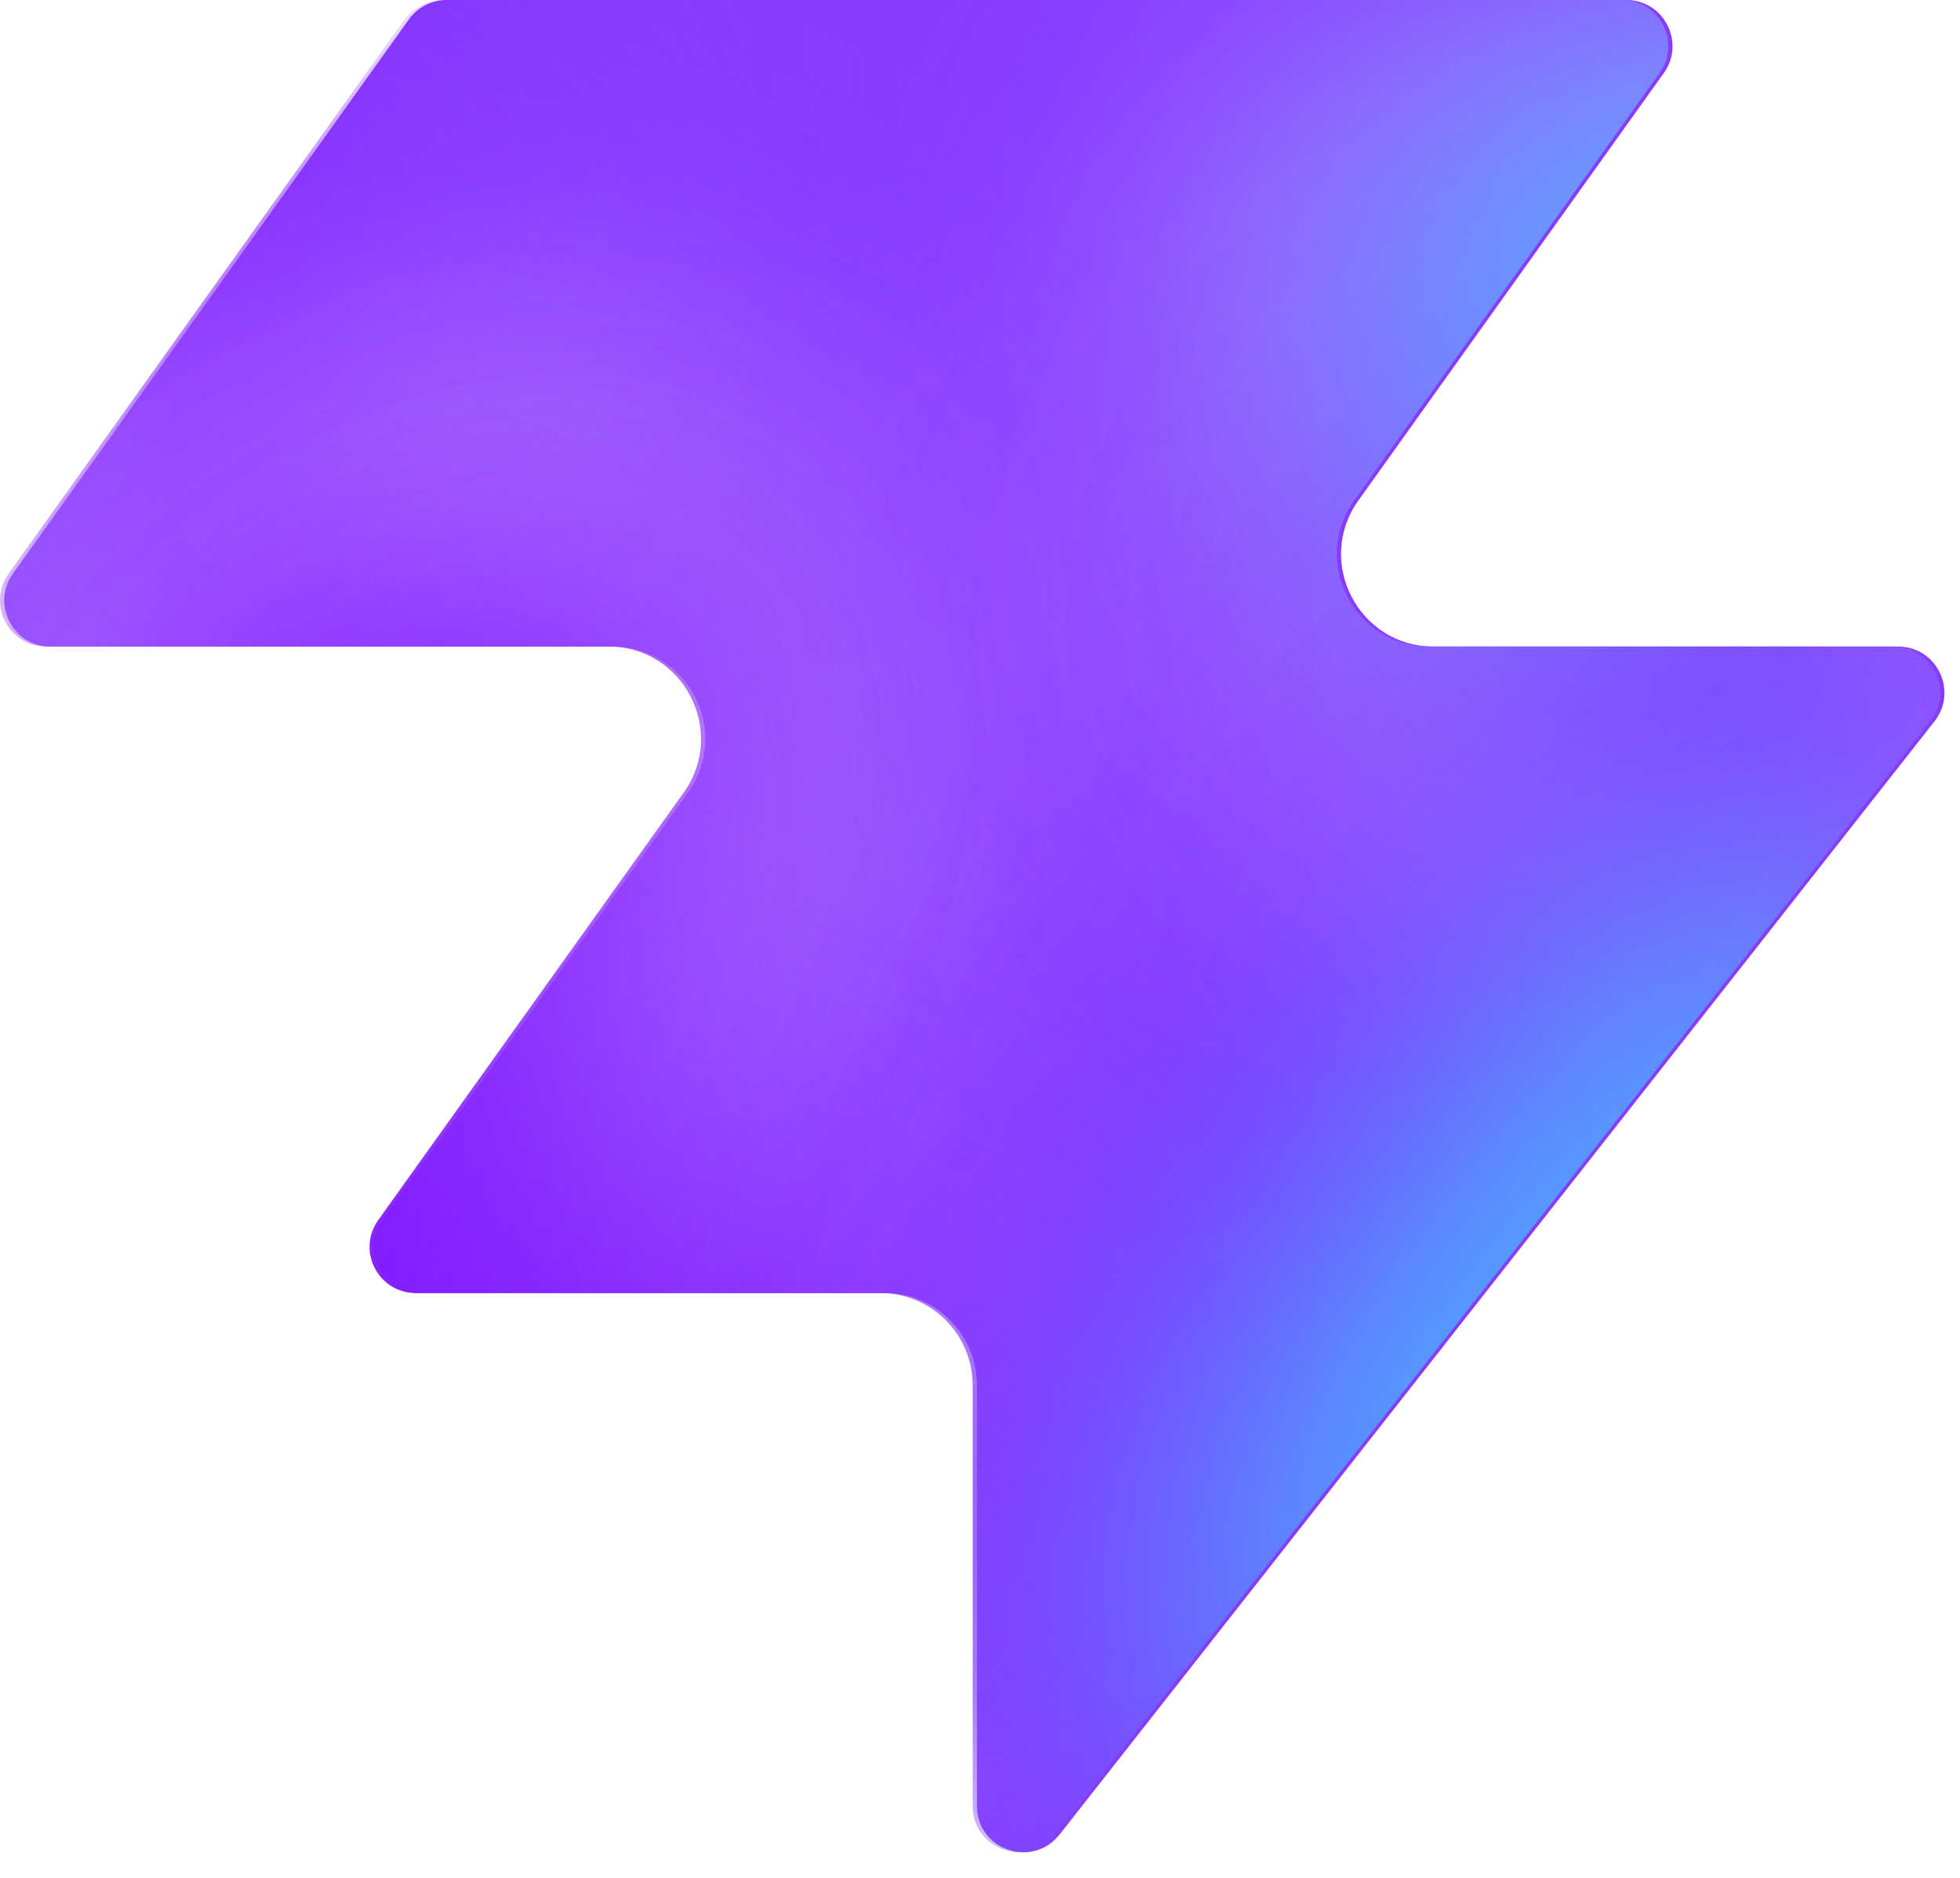
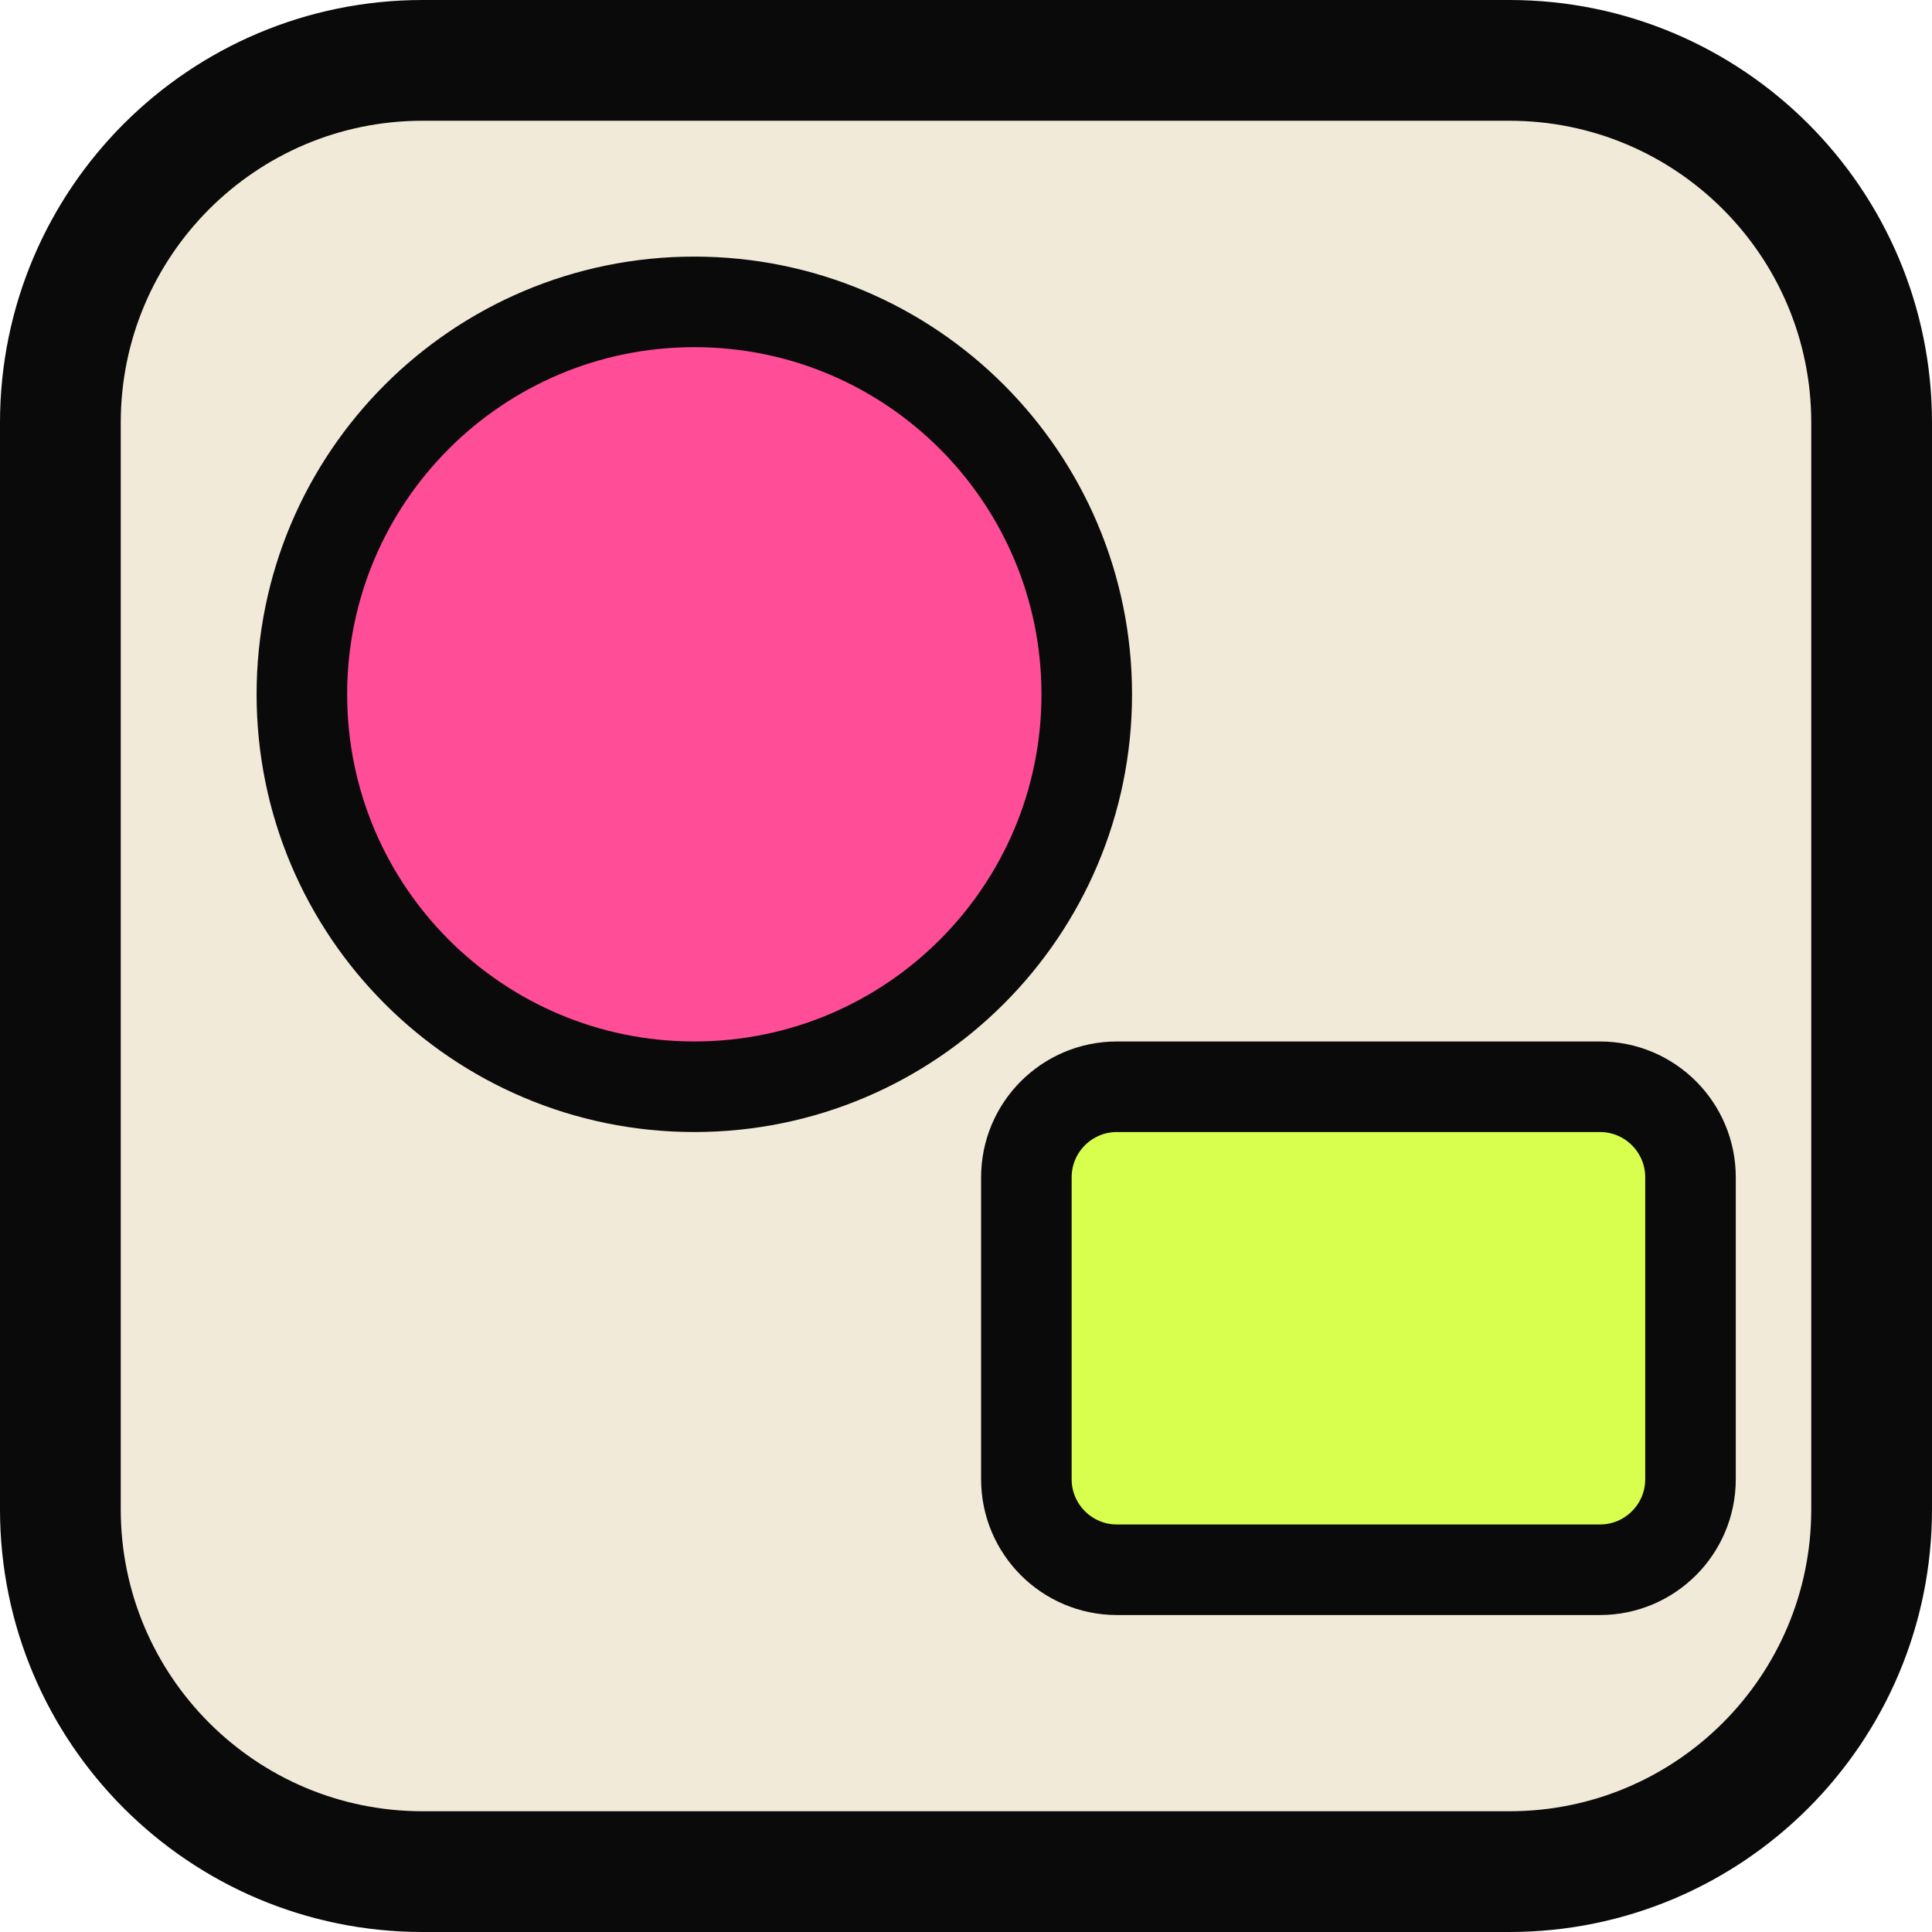
- <svg xmlns="http://www.w3.org/2000/svg" width="48" height="46" fill="none" viewBox="0 0 48 46">
-   <path fill="#863bff" d="M25.946 44.938c-.664.845-2.021.375-2.021-.698V33.937a2.26 2.26 0 0 0-2.262-2.262H10.287c-.92 0-1.456-1.04-.92-1.788l7.48-10.471c1.07-1.497 0-3.578-1.842-3.578H1.237c-.92 0-1.456-1.04-.92-1.788L10.013.474c.214-.297.556-.474.92-.474h28.894c.92 0 1.456 1.04.92 1.788l-7.48 10.471c-1.07 1.498 0 3.579 1.842 3.579h11.377c.943 0 1.473 1.088.89 1.83L25.947 44.94z" style="fill:#863bff;fill:color(display-p3 .525 .23 1);fill-opacity:1" />
-   <mask id="a" width="48" height="46" x="0" y="0" maskUnits="userSpaceOnUse" style="mask-type:alpha">
-     <path fill="#000" d="M25.842 44.938c-.664.844-2.021.375-2.021-.698V33.937a2.26 2.26 0 0 0-2.262-2.262H10.183c-.92 0-1.456-1.04-.92-1.788l7.48-10.471c1.07-1.498 0-3.579-1.842-3.579H1.133c-.92 0-1.456-1.04-.92-1.787L9.91.473c.214-.297.556-.474.92-.474h28.894c.92 0 1.456 1.04.92 1.788l-7.48 10.471c-1.07 1.498 0 3.578 1.842 3.578h11.377c.943 0 1.473 1.088.89 1.832L25.843 44.94z" style="fill:#000;fill-opacity:1" />
-   </mask>
-   <g mask="url(#a)">
-     <g filter="url(#b)">
-       <ellipse cx="5.508" cy="14.704" fill="#ede6ff" rx="5.508" ry="14.704" style="fill:#ede6ff;fill:color(display-p3 .927 .903 1);fill-opacity:1" transform="matrix(.00324 1 1 -.00324 -4.47 31.516)" />
-     </g>
-     <g filter="url(#c)">
-       <ellipse cx="10.399" cy="29.851" fill="#ede6ff" rx="10.399" ry="29.851" style="fill:#ede6ff;fill:color(display-p3 .927 .903 1);fill-opacity:1" transform="matrix(.00324 1 1 -.00324 -39.328 7.883)" />
-     </g>
-     <g filter="url(#d)">
-       <ellipse cx="5.508" cy="30.487" fill="#7e14ff" rx="5.508" ry="30.487" style="fill:#7e14ff;fill:color(display-p3 .492 .077 1);fill-opacity:1" transform="rotate(89.814 -25.913 -14.639)scale(1 -1)" />
-     </g>
-     <g filter="url(#e)">
-       <ellipse cx="5.508" cy="30.599" fill="#7e14ff" rx="5.508" ry="30.599" style="fill:#7e14ff;fill:color(display-p3 .492 .077 1);fill-opacity:1" transform="rotate(89.814 -32.644 -3.334)scale(1 -1)" />
-     </g>
-     <g filter="url(#f)">
-       <ellipse cx="5.508" cy="30.599" fill="#7e14ff" rx="5.508" ry="30.599" style="fill:#7e14ff;fill:color(display-p3 .492 .077 1);fill-opacity:1" transform="matrix(.00324 1 1 -.00324 -34.34 30.47)" />
-     </g>
-     <g filter="url(#g)">
-       <ellipse cx="14.072" cy="22.078" fill="#ede6ff" rx="14.072" ry="22.078" style="fill:#ede6ff;fill:color(display-p3 .927 .903 1);fill-opacity:1" transform="rotate(93.35 24.506 48.493)scale(-1 1)" />
-     </g>
-     <g filter="url(#h)">
-       <ellipse cx="3.47" cy="21.501" fill="#7e14ff" rx="3.47" ry="21.501" style="fill:#7e14ff;fill:color(display-p3 .492 .077 1);fill-opacity:1" transform="rotate(89.009 28.708 47.59)scale(-1 1)" />
-     </g>
-     <g filter="url(#i)">
-       <ellipse cx="3.47" cy="21.501" fill="#7e14ff" rx="3.47" ry="21.501" style="fill:#7e14ff;fill:color(display-p3 .492 .077 1);fill-opacity:1" transform="rotate(89.009 28.708 47.59)scale(-1 1)" />
-     </g>
-     <g filter="url(#j)">
-       <ellipse cx=".387" cy="8.972" fill="#7e14ff" rx="4.407" ry="29.108" style="fill:#7e14ff;fill:color(display-p3 .492 .077 1);fill-opacity:1" transform="rotate(39.51 .387 8.972)" />
-     </g>
-     <g filter="url(#k)">
-       <ellipse cx="47.523" cy="-6.092" fill="#7e14ff" rx="4.407" ry="29.108" style="fill:#7e14ff;fill:color(display-p3 .492 .077 1);fill-opacity:1" transform="rotate(37.892 47.523 -6.092)" />
-     </g>
-     <g filter="url(#l)">
-       <ellipse cx="41.412" cy="6.333" fill="#47bfff" rx="5.971" ry="9.665" style="fill:#47bfff;fill:color(display-p3 .28 .748 1);fill-opacity:1" transform="rotate(37.892 41.412 6.333)" />
-     </g>
-     <g filter="url(#m)">
-       <ellipse cx="-1.879" cy="38.332" fill="#7e14ff" rx="4.407" ry="29.108" style="fill:#7e14ff;fill:color(display-p3 .492 .077 1);fill-opacity:1" transform="rotate(37.892 -1.88 38.332)" />
-     </g>
-     <g filter="url(#n)">
-       <ellipse cx="-1.879" cy="38.332" fill="#7e14ff" rx="4.407" ry="29.108" style="fill:#7e14ff;fill:color(display-p3 .492 .077 1);fill-opacity:1" transform="rotate(37.892 -1.88 38.332)" />
-     </g>
-     <g filter="url(#o)">
-       <ellipse cx="35.651" cy="29.907" fill="#7e14ff" rx="4.407" ry="29.108" style="fill:#7e14ff;fill:color(display-p3 .492 .077 1);fill-opacity:1" transform="rotate(37.892 35.651 29.907)" />
-     </g>
-     <g filter="url(#p)">
-       <ellipse cx="38.418" cy="32.4" fill="#47bfff" rx="5.971" ry="15.297" style="fill:#47bfff;fill:color(display-p3 .28 .748 1);fill-opacity:1" transform="rotate(37.892 38.418 32.4)" />
-     </g>
-   </g>
-   <defs>
-     <filter id="b" width="60.045" height="41.654" x="-19.77" y="16.149" color-interpolation-filters="sRGB" filterUnits="userSpaceOnUse">
-       <feFlood flood-opacity="0" result="BackgroundImageFix" />
-       <feBlend in="SourceGraphic" in2="BackgroundImageFix" result="shape" />
-       <feGaussianBlur result="effect1_foregroundBlur_2002_17158" stdDeviation="7.659" />
-     </filter>
-     <filter id="c" width="90.34" height="51.437" x="-54.613" y="-7.533" color-interpolation-filters="sRGB" filterUnits="userSpaceOnUse">
-       <feFlood flood-opacity="0" result="BackgroundImageFix" />
-       <feBlend in="SourceGraphic" in2="BackgroundImageFix" result="shape" />
-       <feGaussianBlur result="effect1_foregroundBlur_2002_17158" stdDeviation="7.659" />
-     </filter>
-     <filter id="d" width="79.355" height="29.4" x="-49.64" y="2.03" color-interpolation-filters="sRGB" filterUnits="userSpaceOnUse">
-       <feFlood flood-opacity="0" result="BackgroundImageFix" />
-       <feBlend in="SourceGraphic" in2="BackgroundImageFix" result="shape" />
-       <feGaussianBlur result="effect1_foregroundBlur_2002_17158" stdDeviation="4.596" />
-     </filter>
-     <filter id="e" width="79.579" height="29.4" x="-45.045" y="20.029" color-interpolation-filters="sRGB" filterUnits="userSpaceOnUse">
-       <feFlood flood-opacity="0" result="BackgroundImageFix" />
-       <feBlend in="SourceGraphic" in2="BackgroundImageFix" result="shape" />
-       <feGaussianBlur result="effect1_foregroundBlur_2002_17158" stdDeviation="4.596" />
-     </filter>
-     <filter id="f" width="79.579" height="29.4" x="-43.513" y="21.178" color-interpolation-filters="sRGB" filterUnits="userSpaceOnUse">
-       <feFlood flood-opacity="0" result="BackgroundImageFix" />
-       <feBlend in="SourceGraphic" in2="BackgroundImageFix" result="shape" />
-       <feGaussianBlur result="effect1_foregroundBlur_2002_17158" stdDeviation="4.596" />
-     </filter>
-     <filter id="g" width="74.749" height="58.852" x="15.756" y="-17.901" color-interpolation-filters="sRGB" filterUnits="userSpaceOnUse">
-       <feFlood flood-opacity="0" result="BackgroundImageFix" />
-       <feBlend in="SourceGraphic" in2="BackgroundImageFix" result="shape" />
-       <feGaussianBlur result="effect1_foregroundBlur_2002_17158" stdDeviation="7.659" />
-     </filter>
-     <filter id="h" width="61.377" height="25.362" x="23.548" y="2.284" color-interpolation-filters="sRGB" filterUnits="userSpaceOnUse">
-       <feFlood flood-opacity="0" result="BackgroundImageFix" />
-       <feBlend in="SourceGraphic" in2="BackgroundImageFix" result="shape" />
-       <feGaussianBlur result="effect1_foregroundBlur_2002_17158" stdDeviation="4.596" />
-     </filter>
-     <filter id="i" width="61.377" height="25.362" x="23.548" y="2.284" color-interpolation-filters="sRGB" filterUnits="userSpaceOnUse">
-       <feFlood flood-opacity="0" result="BackgroundImageFix" />
-       <feBlend in="SourceGraphic" in2="BackgroundImageFix" result="shape" />
-       <feGaussianBlur result="effect1_foregroundBlur_2002_17158" stdDeviation="4.596" />
-     </filter>
-     <filter id="j" width="56.045" height="63.649" x="-27.636" y="-22.853" color-interpolation-filters="sRGB" filterUnits="userSpaceOnUse">
-       <feFlood flood-opacity="0" result="BackgroundImageFix" />
-       <feBlend in="SourceGraphic" in2="BackgroundImageFix" result="shape" />
-       <feGaussianBlur result="effect1_foregroundBlur_2002_17158" stdDeviation="4.596" />
-     </filter>
-     <filter id="k" width="54.814" height="64.646" x="20.116" y="-38.415" color-interpolation-filters="sRGB" filterUnits="userSpaceOnUse">
-       <feFlood flood-opacity="0" result="BackgroundImageFix" />
-       <feBlend in="SourceGraphic" in2="BackgroundImageFix" result="shape" />
-       <feGaussianBlur result="effect1_foregroundBlur_2002_17158" stdDeviation="4.596" />
-     </filter>
-     <filter id="l" width="33.541" height="35.313" x="24.641" y="-11.323" color-interpolation-filters="sRGB" filterUnits="userSpaceOnUse">
-       <feFlood flood-opacity="0" result="BackgroundImageFix" />
-       <feBlend in="SourceGraphic" in2="BackgroundImageFix" result="shape" />
-       <feGaussianBlur result="effect1_foregroundBlur_2002_17158" stdDeviation="4.596" />
-     </filter>
-     <filter id="m" width="54.814" height="64.646" x="-29.286" y="6.009" color-interpolation-filters="sRGB" filterUnits="userSpaceOnUse">
-       <feFlood flood-opacity="0" result="BackgroundImageFix" />
-       <feBlend in="SourceGraphic" in2="BackgroundImageFix" result="shape" />
-       <feGaussianBlur result="effect1_foregroundBlur_2002_17158" stdDeviation="4.596" />
-     </filter>
-     <filter id="n" width="54.814" height="64.646" x="-29.286" y="6.009" color-interpolation-filters="sRGB" filterUnits="userSpaceOnUse">
-       <feFlood flood-opacity="0" result="BackgroundImageFix" />
-       <feBlend in="SourceGraphic" in2="BackgroundImageFix" result="shape" />
-       <feGaussianBlur result="effect1_foregroundBlur_2002_17158" stdDeviation="4.596" />
-     </filter>
-     <filter id="o" width="54.814" height="64.646" x="8.244" y="-2.416" color-interpolation-filters="sRGB" filterUnits="userSpaceOnUse">
-       <feFlood flood-opacity="0" result="BackgroundImageFix" />
-       <feBlend in="SourceGraphic" in2="BackgroundImageFix" result="shape" />
-       <feGaussianBlur result="effect1_foregroundBlur_2002_17158" stdDeviation="4.596" />
-     </filter>
-     <filter id="p" width="39.409" height="43.623" x="18.713" y="10.588" color-interpolation-filters="sRGB" filterUnits="userSpaceOnUse">
-       <feFlood flood-opacity="0" result="BackgroundImageFix" />
-       <feBlend in="SourceGraphic" in2="BackgroundImageFix" result="shape" />
-       <feGaussianBlur result="effect1_foregroundBlur_2002_17158" stdDeviation="4.596" />
-     </filter>
-   </defs>
+ <svg xmlns="http://www.w3.org/2000/svg" width="64" height="64" viewBox="0 0 64 64">
+   <rect x="2" y="2" width="60" height="60" rx="12" fill="#f1ead9" stroke="#0a0a0a" stroke-width="4" />
+   <circle cx="23" cy="23" r="13" fill="#ff4d97" stroke="#0a0a0a" stroke-width="3" />
+   <rect x="34" y="36" width="22" height="16" rx="3" fill="#d8ff4d" stroke="#0a0a0a" stroke-width="3" />
</svg>
